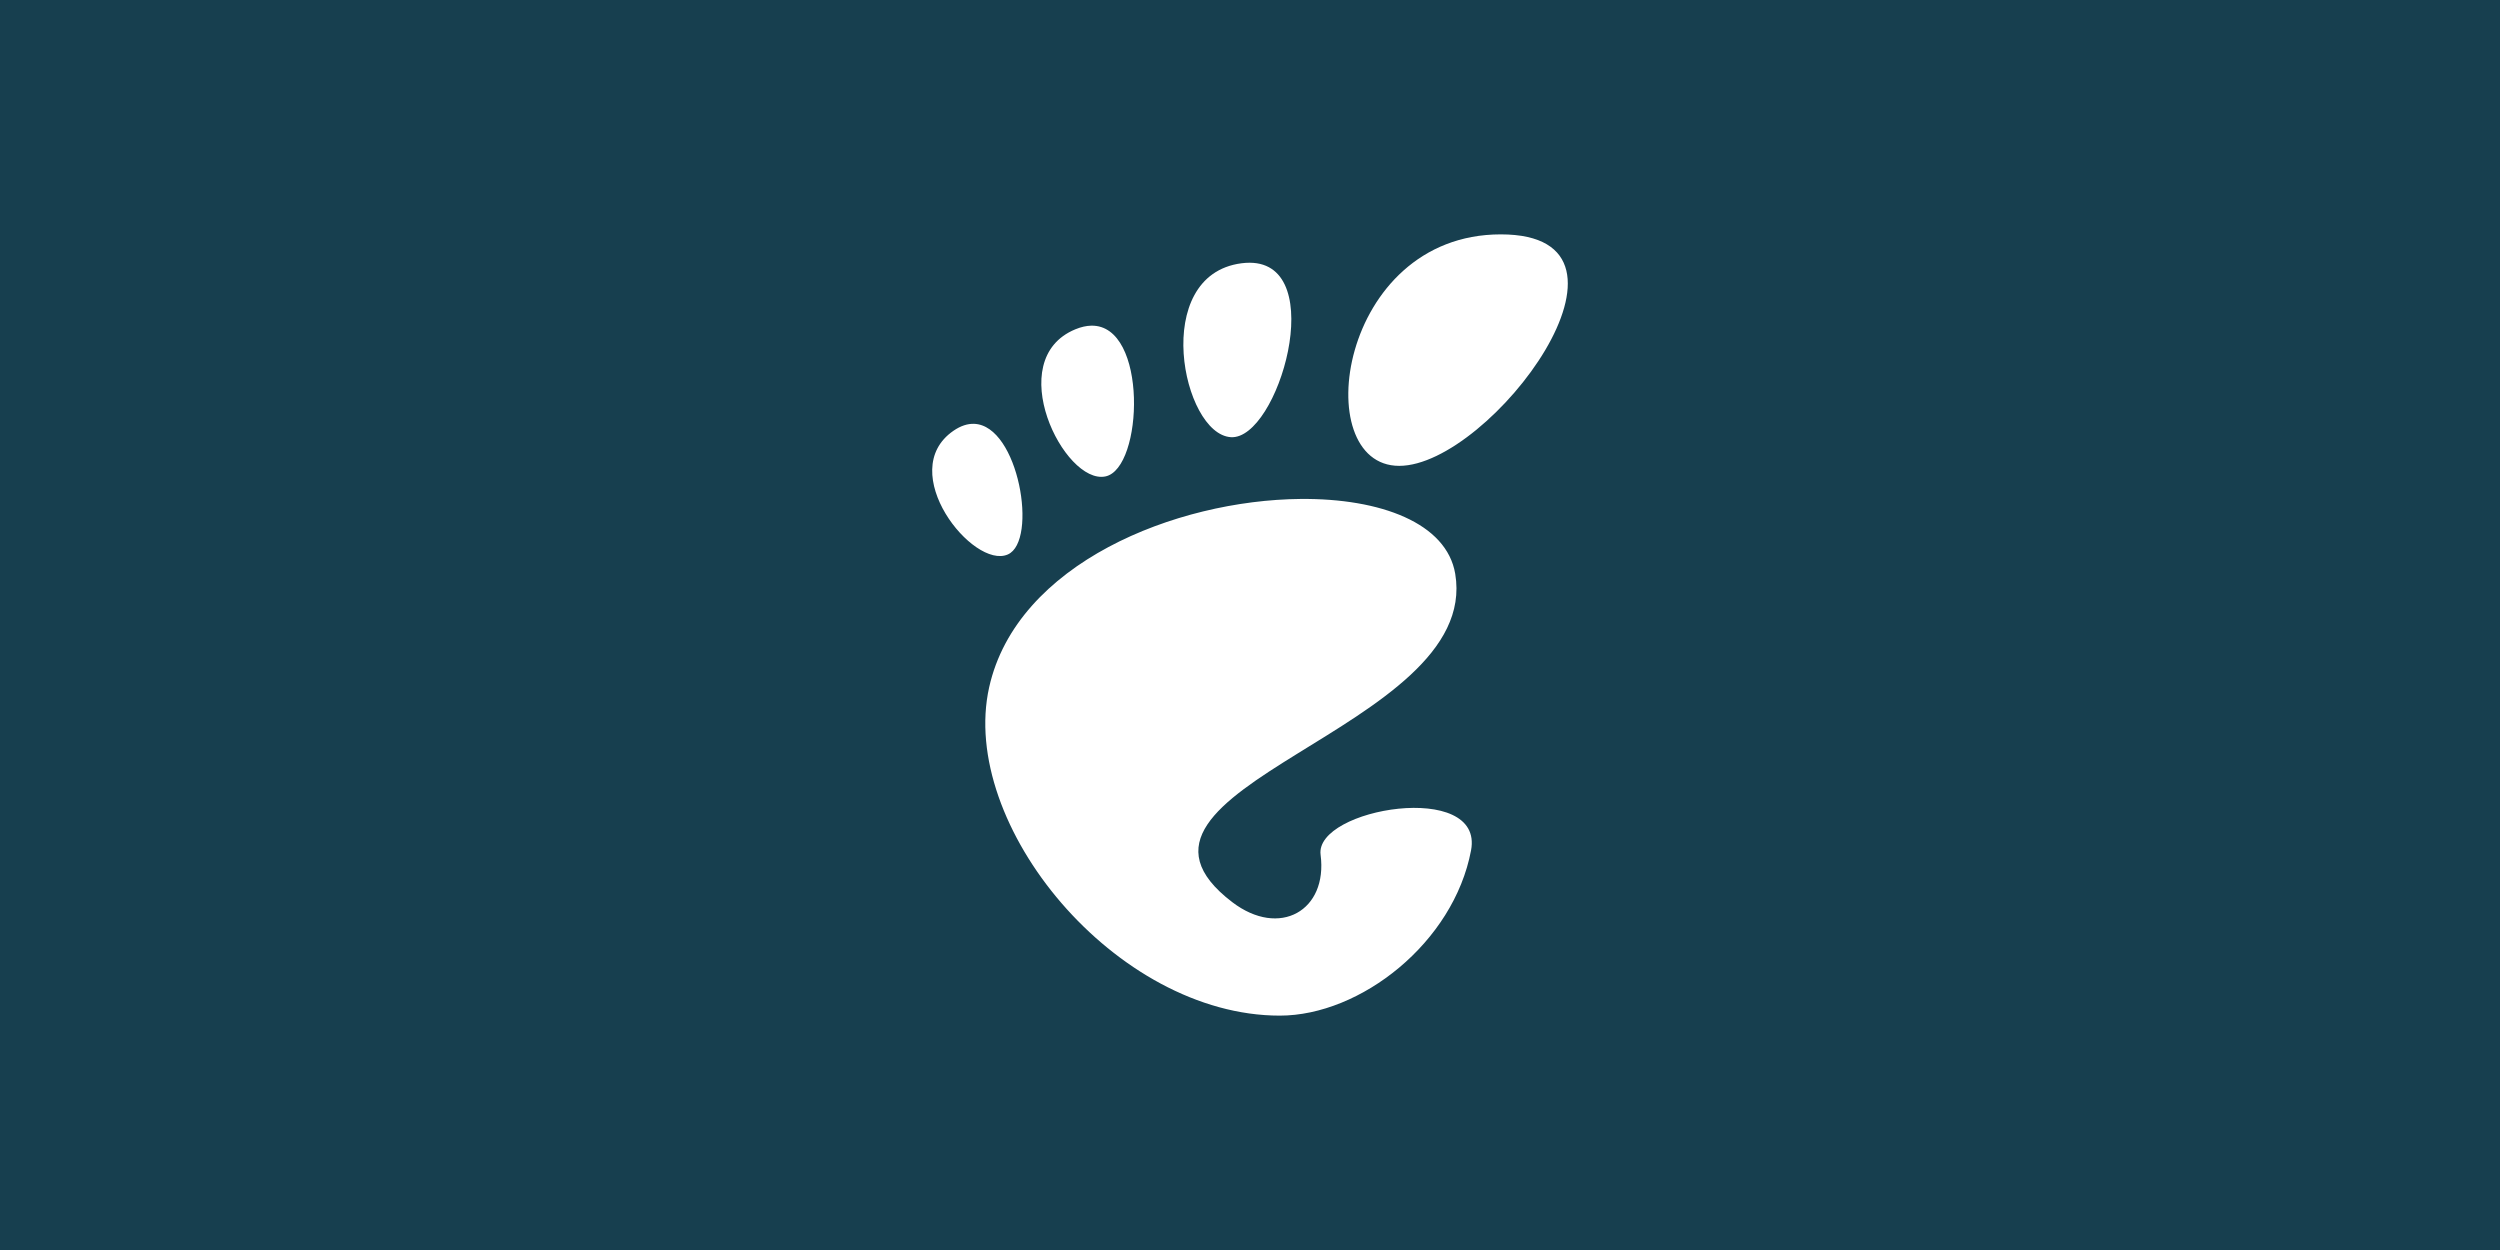
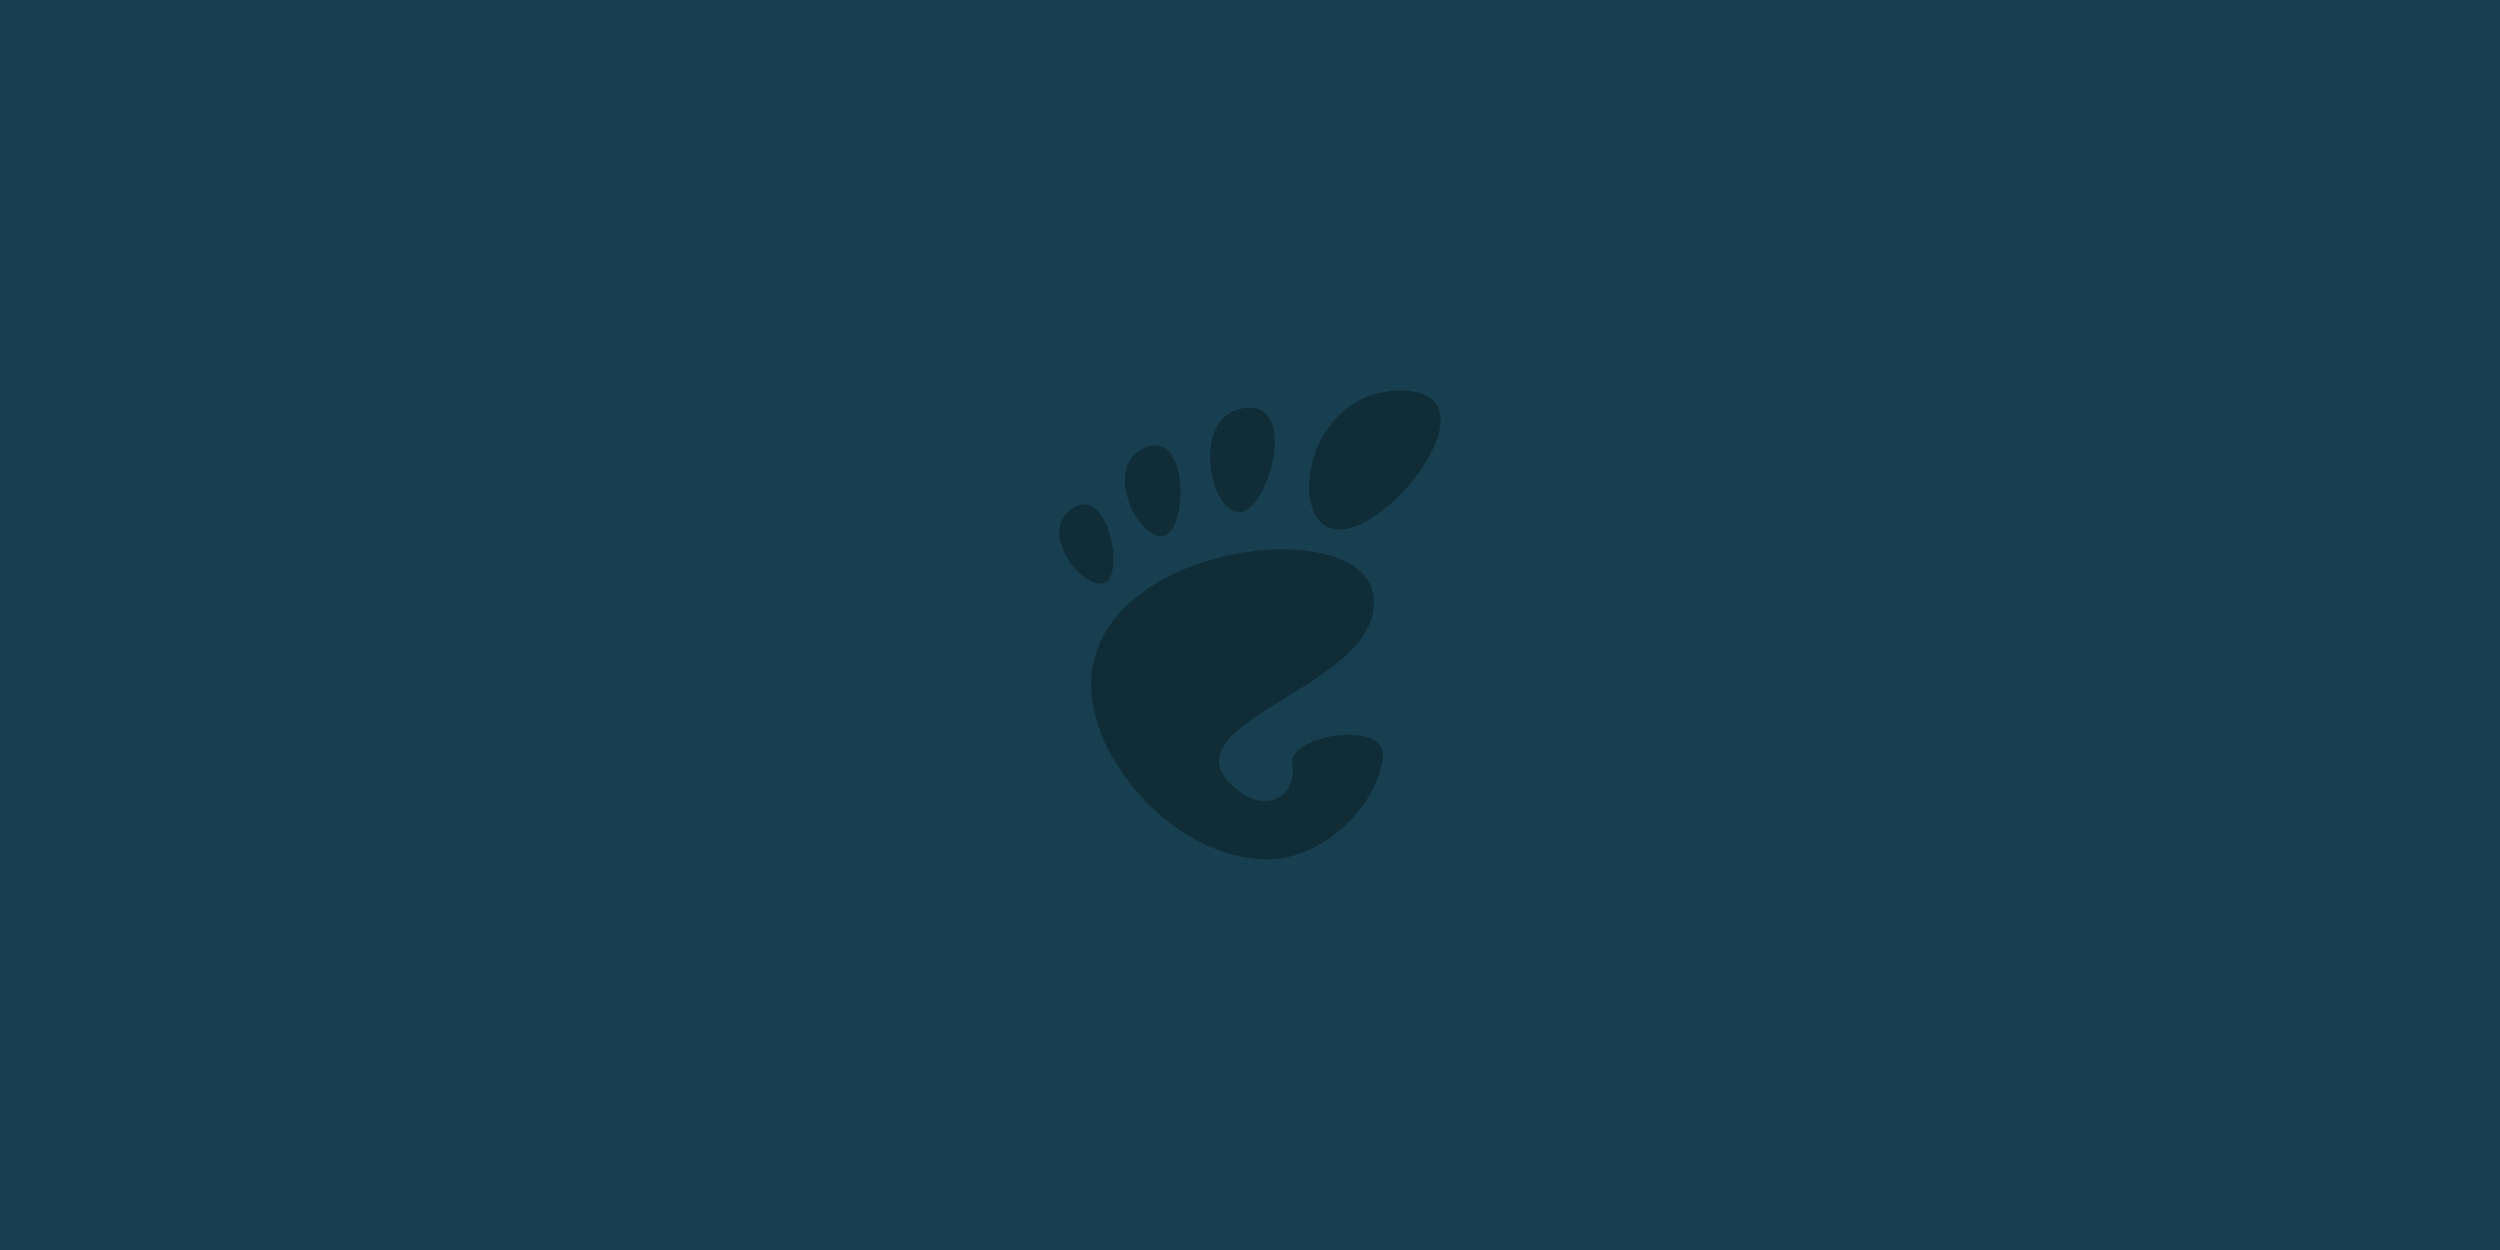
- <svg xmlns="http://www.w3.org/2000/svg" width="640" height="320">
-   <path fill="#173f4f" d="M0 0h640v320H0z" />
-   <path d="M384.203 60c-41.607 0-49.411 59.26-26.006 59.26 23.403 0 67.614-59.26 26.006-59.26zm-64.286 7.26c-.661-.002-1.357.042-2.089.137-23.414 3.04-15.18 43.76-2.713 44.52 12.073.738 25.283-44.586 4.802-44.657zm-40.57 16.112c-1.237.027-2.588.322-4.058.929-18.82 7.766-2.857 39.822 7.686 37.668 9.727-1.983 10.978-38.92-3.627-38.597zM249.36 108.5c-1.636-.055-3.405.487-5.29 1.788-15.064 10.41 5.067 35.555 13.93 31.655 7.756-3.413 2.814-33.058-8.64-33.443zm83.59 19.231c-31.964.284-72.64 16.48-79.724 48.205-7.87 35.213 32.39 84.064 74.4 84.064 20.666 0 44.503-18.661 48.963-42.3 3.406-18.027-40.08-10.803-38.517 1.125 1.872 14.297-10.489 21.358-22.594 12.14-38.537-29.34 63.806-43.977 57.06-84.062-2.187-12.997-19.098-19.354-39.588-19.172z" fill="#fff" />
+ <svg xmlns="http://www.w3.org/2000/svg" height="320" width="640">
+   <path d="M0 0h640v320H0z" fill="#173f4f" />
+   <path opacity=".3" d="M358.522 100c-24.964 0-29.647 35.556-15.604 35.556 14.042 0 40.569-35.556 15.604-35.556zm-38.572 4.356a9.55 9.55 0 00-1.253.082c-14.049 1.824-9.108 26.256-1.628 26.712 7.244.443 15.17-26.751 2.881-26.794zm-24.342 9.667c-.742.016-1.553.193-2.435.558-11.292 4.66-1.714 23.893 4.612 22.6 5.836-1.19 6.587-23.352-2.176-23.158zM277.616 129.1c-.982-.033-2.043.292-3.174 1.073-9.038 6.246 3.04 21.333 8.358 18.993 4.654-2.048 1.688-19.835-5.184-20.066zm50.154 11.539c-19.178.17-43.584 9.888-47.834 28.923C275.214 190.689 299.37 220 324.576 220c12.4 0 26.701-11.197 29.377-25.38 2.044-10.816-24.048-6.482-23.11.675 1.123 8.578-6.293 12.815-13.556 7.284-23.122-17.604 38.283-26.386 34.236-50.437-1.312-7.798-11.459-11.613-23.753-11.503z" />
</svg>
